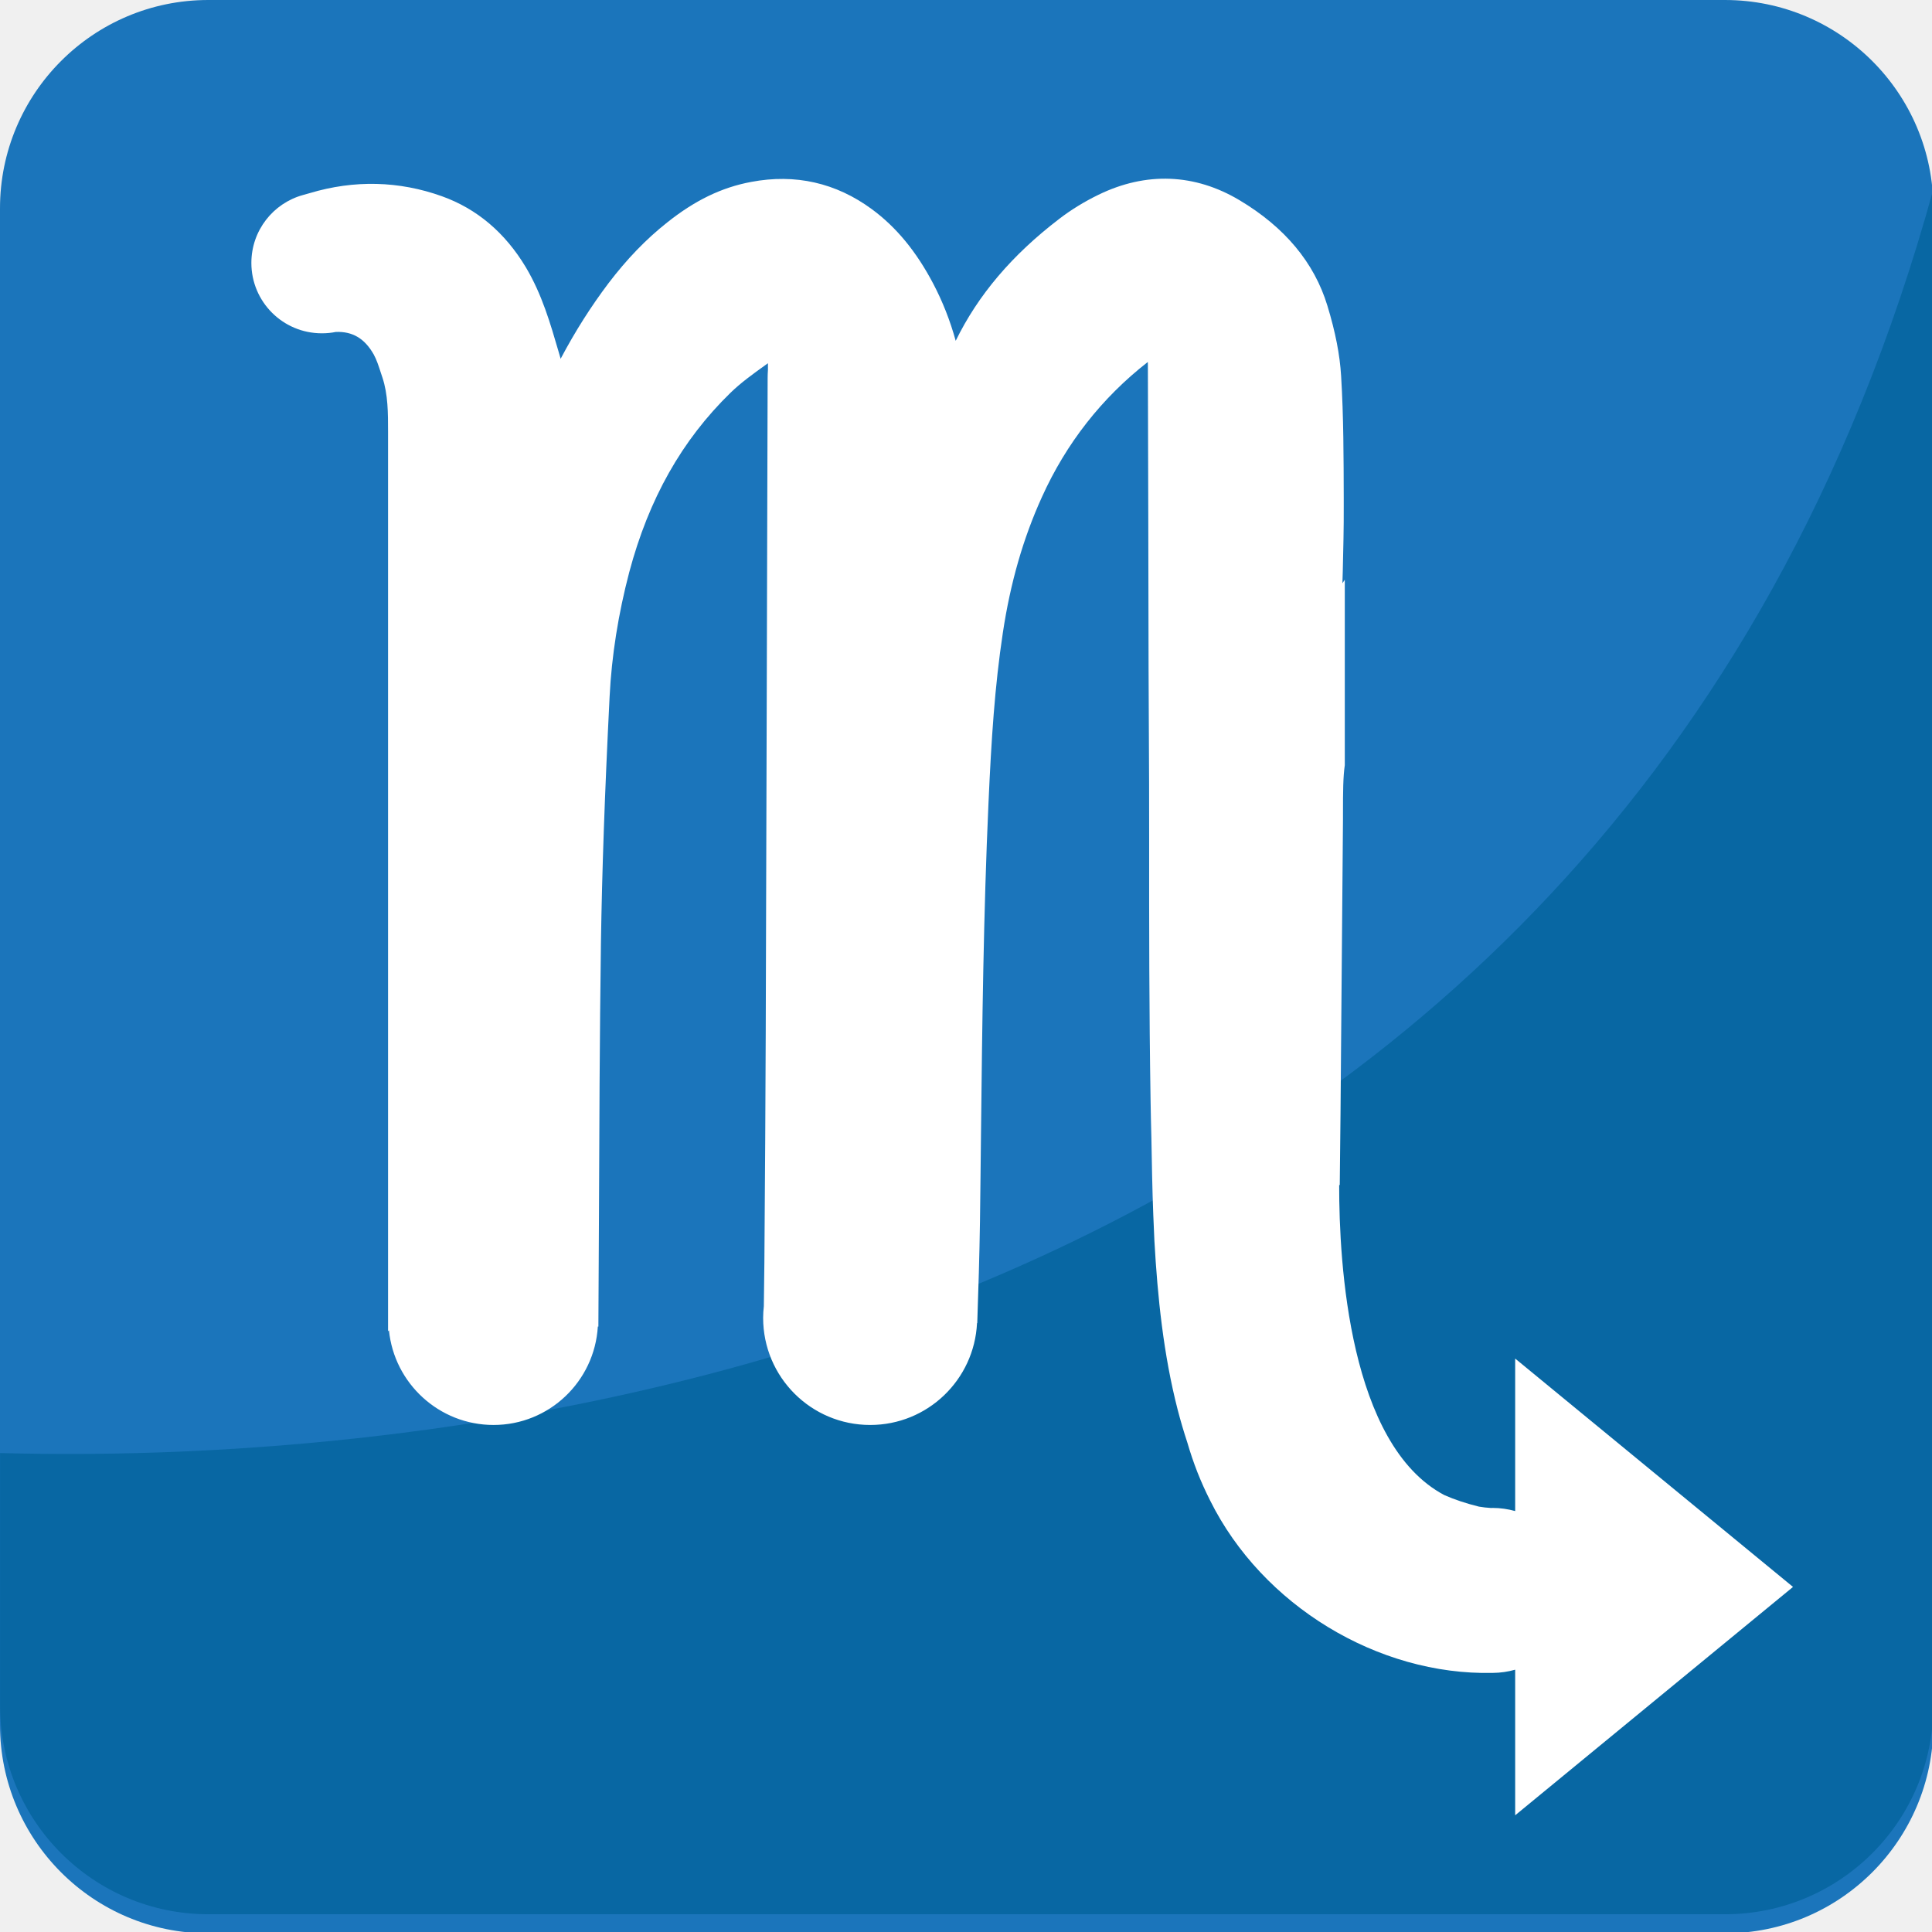
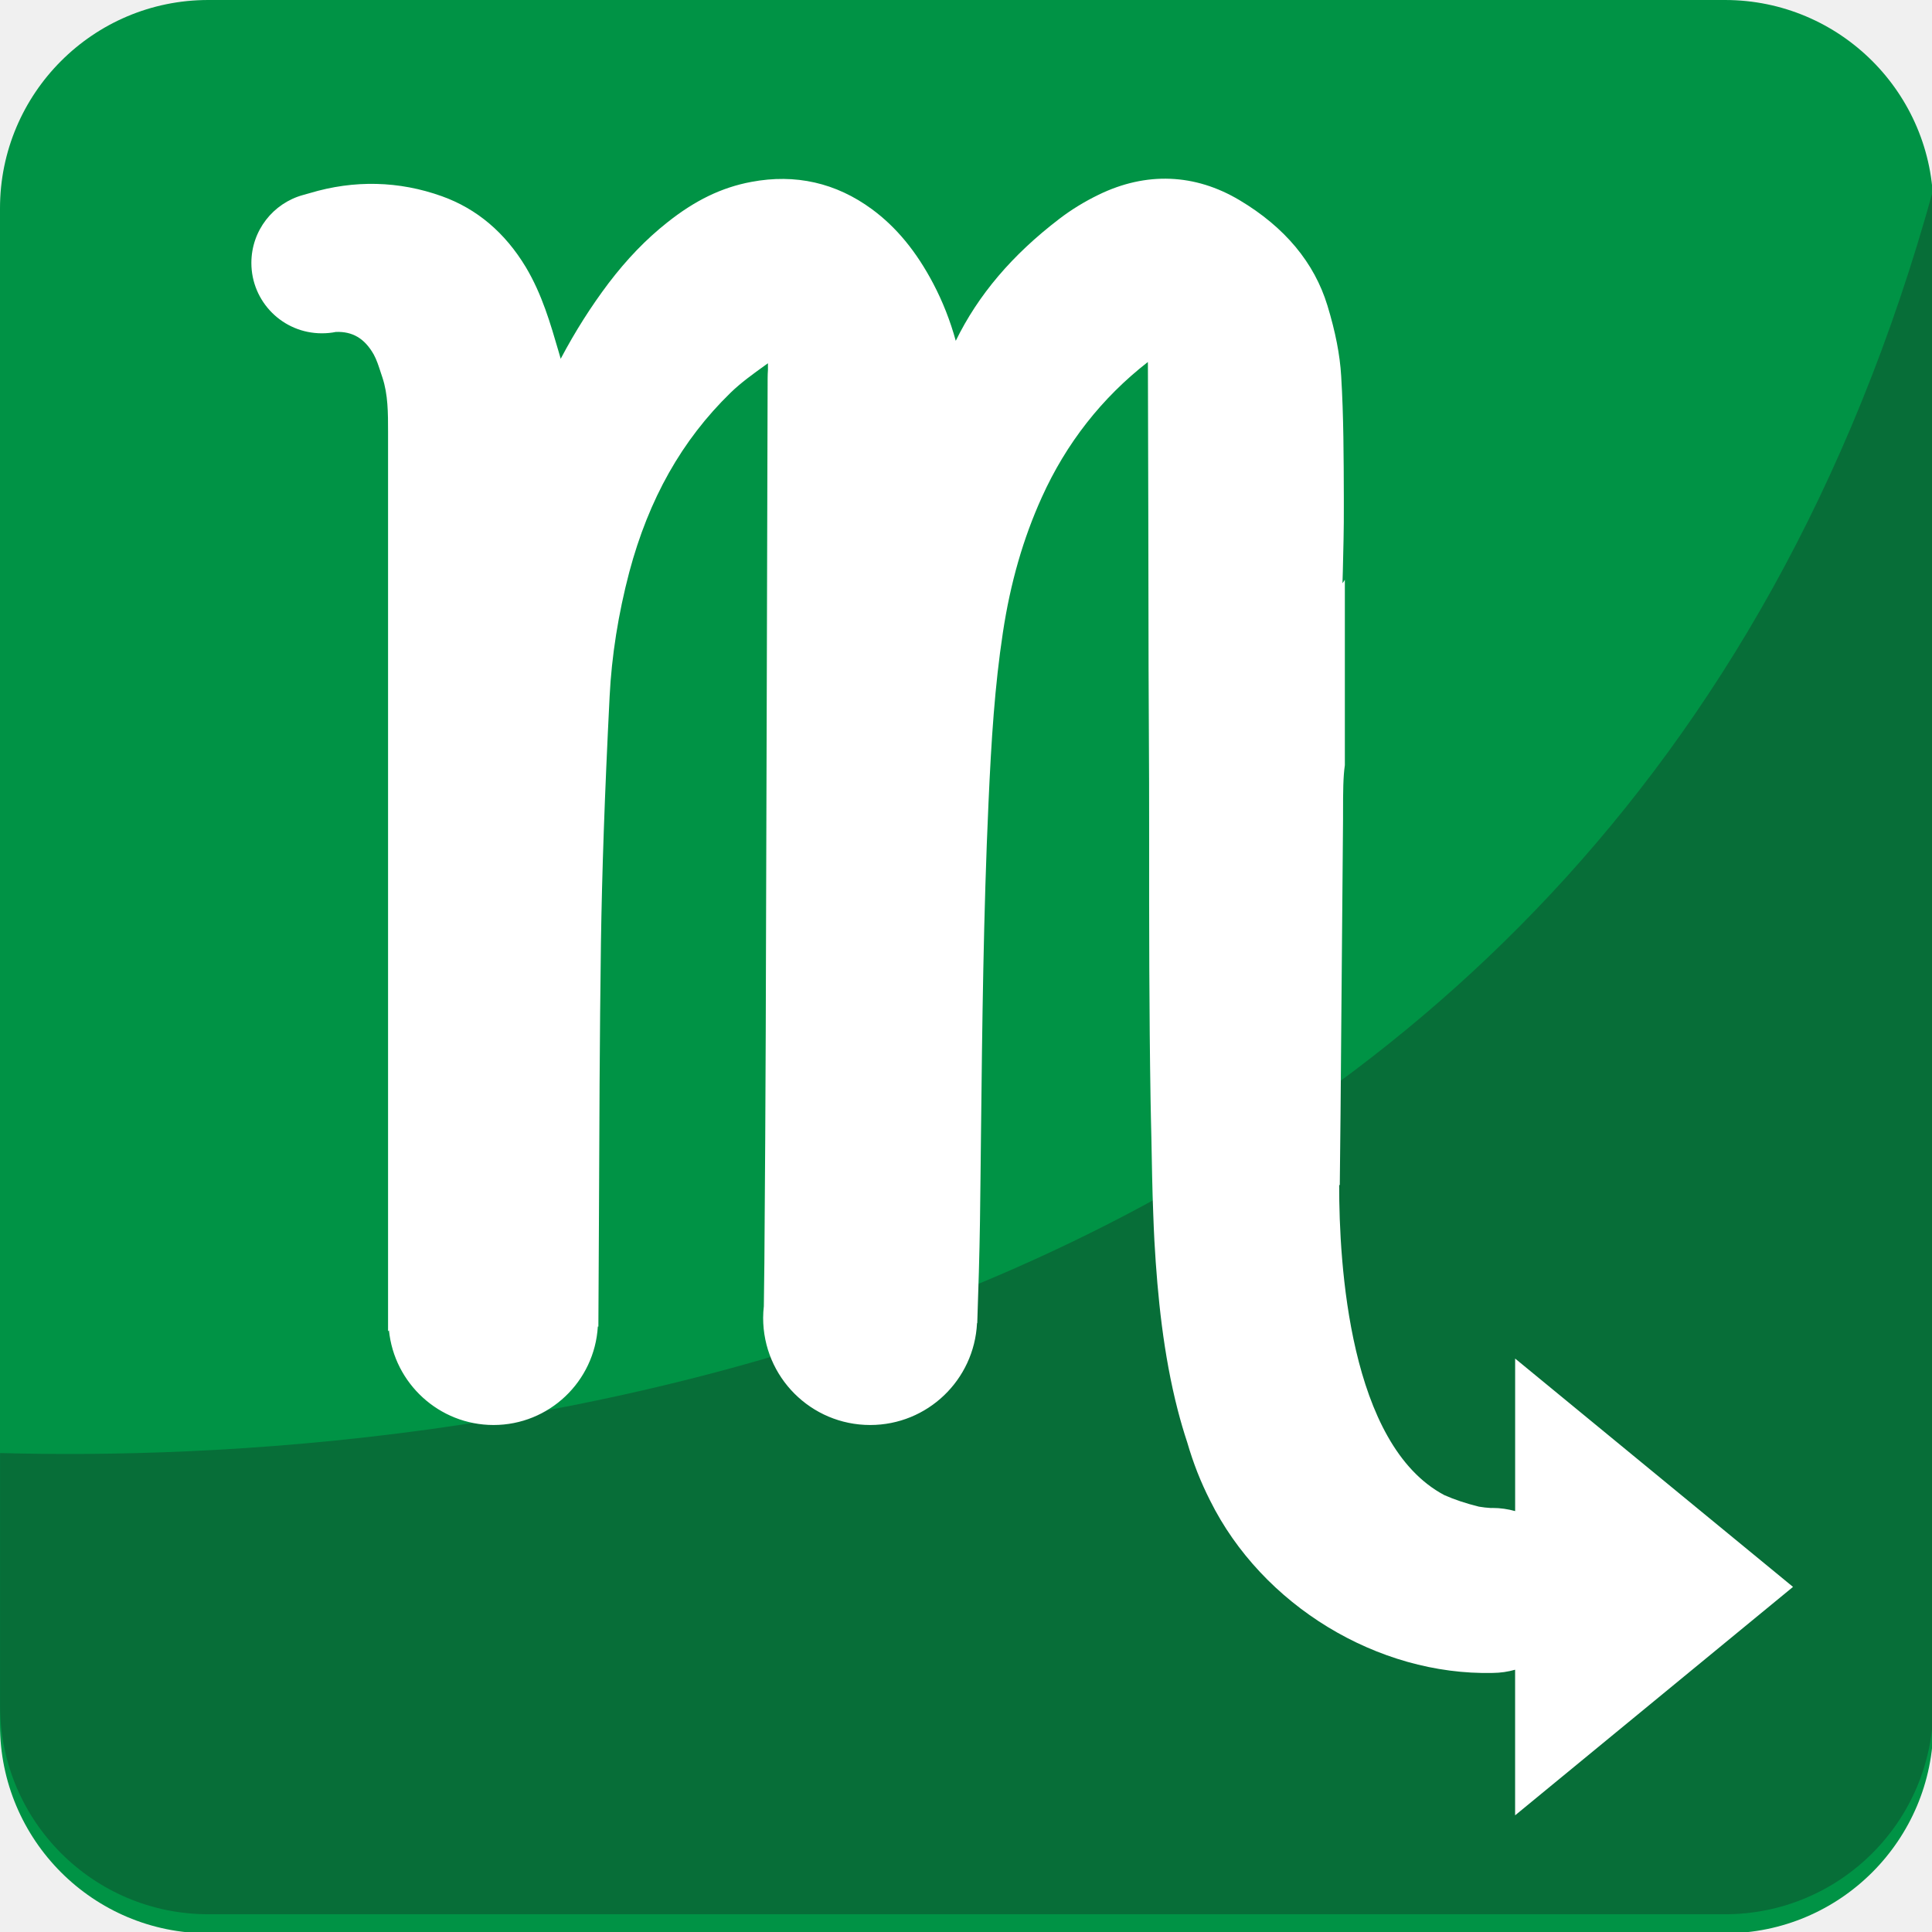
<svg xmlns="http://www.w3.org/2000/svg" version="1.1" id="Layer_1" x="0px" y="0px" width="64px" height="64px" viewBox="0 0 64 64" enable-background="new 0 0 64 64" xml:space="preserve">
-   <g>
-     <path fill="#1B75BB" d="M64.044,57.138c0,3.815-3.091,6.906-6.904,6.906H6.899C3.09,64.044,0,60.953,0,57.138V6.903   C0,3.092,3.09,0,6.899,0H57.14c3.813,0,6.904,3.092,6.904,6.903V57.138z" />
-     <path fill="#0867A3" d="M0.002,48.134v8.372c0,3.816,3.09,6.906,6.901,6.906h50.239c3.813,0,6.902-3.09,6.902-6.906V6.271   C53.108,45.995,13.795,48.514,0.002,48.134z" />
-     <path fill-rule="evenodd" clip-rule="evenodd" fill="#FFFFFF" d="M59.396,52.569l-9.204-7.565v5.052   c-0.238-0.066-0.488-0.104-0.745-0.104c0,0-0.038,0.002-0.058,0.002c-0.136-0.008-0.268-0.023-0.397-0.045   c-0.427-0.106-0.807-0.232-1.146-0.382c-3.153-1.668-3.488-7.67-3.484-10.269l0.019-0.002c0.02-1.579,0.033-3.157,0.045-4.738   c0.021-2.461,0.043-4.918,0.062-7.379v-0.179c0-0.763,0.004-1.222,0.06-1.613v-6.142c-0.025,0.04-0.052,0.077-0.079,0.116   c0.004-0.13,0.008-0.258,0.012-0.39c0.016-0.708,0.036-1.44,0.032-2.162v-0.277c-0.004-1.322-0.004-2.689-0.087-4.039   c-0.041-0.695-0.188-1.454-0.456-2.331c-0.432-1.42-1.409-2.595-2.91-3.49c-1.479-0.883-3.094-0.948-4.67-0.181   c-0.472,0.23-0.906,0.496-1.298,0.797c-1.568,1.198-2.693,2.526-3.433,4.042c-0.183-0.665-0.433-1.302-0.748-1.9   c-0.559-1.061-1.22-1.865-2.03-2.461c-1.186-0.872-2.534-1.18-3.997-0.903c-0.981,0.183-1.865,0.612-2.786,1.346   c-0.704,0.557-1.337,1.217-1.941,2.01c-0.574,0.761-1.1,1.585-1.587,2.506c0-0.008-0.002-0.018-0.004-0.023l-0.061-0.212   c-0.273-0.935-0.549-1.898-1.088-2.803C16.73,7.707,15.8,6.917,14.637,6.5c-1.418-0.508-2.903-0.545-4.375-0.103L10.038,6.46   C9.051,6.731,8.327,7.634,8.327,8.71c0,1.287,1.043,2.331,2.333,2.331c0.162,0,0.315-0.014,0.464-0.045   c0.553-0.021,0.952,0.212,1.255,0.744c0.096,0.173,0.165,0.386,0.238,0.612l0.051,0.153c0.187,0.565,0.187,1.17,0.187,1.812V44.1   c0.012-0.019,0.03-0.032,0.03-0.032c0.173,1.753,1.658,3.136,3.464,3.136c1.843,0,3.348-1.443,3.455-3.262   c0,0,0.01,0.004,0.018,0.004c0.006-1.131,0.012-2.262,0.018-3.391c0.012-3.062,0.024-6.223,0.067-9.334   c0.036-2.347,0.122-4.859,0.287-8.144c0.067-1.354,0.288-2.742,0.651-4.124c0.647-2.427,1.741-4.371,3.354-5.942   c0.34-0.331,0.74-0.62,1.163-0.923c0.025-0.018,0.051-0.039,0.077-0.055c0,0.073,0,0.148,0,0.223   c-0.006,0.088-0.01,0.175-0.01,0.264c-0.018,7.217-0.042,14.433-0.063,21.648c-0.008,2.225-0.021,4.658-0.045,7.658   c-0.004,0.479-0.012,0.964-0.018,1.446c-0.014,0.121-0.023,0.253-0.023,0.383c0,1.962,1.587,3.549,3.546,3.549   c1.9,0,3.447-1.495,3.539-3.373l0.008-0.004c0.038-1.11,0.073-2.239,0.09-3.362c0.01-0.972,0.026-1.943,0.034-2.915   c0.039-3.592,0.083-7.306,0.248-10.951c0.094-2.107,0.208-3.874,0.476-5.64c0.25-1.657,0.673-3.124,1.289-4.483   c0.809-1.794,1.992-3.299,3.513-4.485c0.002,0.035,0.002,0.071,0.002,0.104c0.01,3.35,0.018,6.7,0.023,10.05l0.017,3.763   c0.002,1.257,0.002,0.659,0.002,1.914c-0.002,2.827,0,5.715,0.047,8.604c0.008,0.415,0.014,0.832,0.027,1.257   c0.016,0.848,0.029,1.705,0.063,2.561c0.01,0.288,0.023,0.575,0.037,0.858c0.104,1.858,0.301,3.774,0.772,5.601   c0.095,0.365,0.201,0.726,0.319,1.083c0.096,0.331,0.206,0.655,0.332,0.979c0.126,0.32,0.268,0.635,0.423,0.941   c1.726,3.475,5.558,5.798,9.364,5.711c0.255-0.002,0.505-0.039,0.741-0.106v4.823L59.396,52.569z" />
-   </g>
+   <defs id="defs3049" />
+   <path fill="#009345" d="M64.044,57.139c0,3.814-3.091,6.905-6.903,6.905H6.899C3.09,64.044,0,60.953,0,57.139V6.903  C0,3.092,3.09,0,6.899,0h50.242c3.813,0,6.903,3.092,6.903,6.903V57.139z" id="path3041" />
+   <path fill="#076E38" d="M0.002,48.134v8.372c0,3.816,3.09,6.906,6.901,6.906h50.24c3.813,0,6.901-3.09,6.901-6.906V6.271  C53.107,45.995,13.795,48.514,0.002,48.134z" id="path3043" />
+   <path fill="#FFFFFF" d="M59.396,52.568l-9.205-7.564v5.053c-0.237-0.066-0.487-0.104-0.744-0.104c0,0-0.038,0.002-0.059,0.002  c-0.136-0.009-0.268-0.022-0.396-0.045c-0.428-0.106-0.807-0.232-1.146-0.382c-3.152-1.668-3.488-7.67-3.484-10.27l0.02-0.002  c0.02-1.579,0.033-3.156,0.045-4.738c0.021-2.46,0.043-4.917,0.063-7.378V26.96c0-0.763,0.004-1.222,0.06-1.613v-6.142  c-0.024,0.04-0.052,0.077-0.079,0.116c0.004-0.13,0.008-0.258,0.012-0.39c0.017-0.708,0.037-1.44,0.033-2.162v-0.277  c-0.005-1.322-0.005-2.689-0.088-4.039c-0.041-0.695-0.188-1.454-0.455-2.331c-0.433-1.42-1.41-2.595-2.91-3.49  c-1.479-0.883-3.095-0.948-4.67-0.181c-0.473,0.23-0.906,0.496-1.299,0.797c-1.568,1.198-2.693,2.526-3.433,4.042  c-0.183-0.665-0.433-1.302-0.748-1.9c-0.559-1.061-1.22-1.865-2.03-2.461c-1.186-0.872-2.534-1.18-3.997-0.903  c-0.981,0.183-1.865,0.612-2.786,1.346c-0.704,0.557-1.337,1.217-1.941,2.01c-0.574,0.761-1.1,1.585-1.587,2.506  c0-0.008-0.002-0.018-0.004-0.023l-0.061-0.212c-0.273-0.935-0.549-1.898-1.088-2.803C16.73,7.707,15.8,6.917,14.637,6.5  c-1.418-0.508-2.903-0.545-4.375-0.103L10.038,6.46C9.051,6.731,8.327,7.634,8.327,8.71c0,1.287,1.043,2.331,2.333,2.331  c0.162,0,0.315-0.014,0.464-0.045c0.553-0.021,0.952,0.212,1.255,0.744c0.096,0.173,0.165,0.386,0.238,0.612l0.051,0.153  c0.187,0.565,0.187,1.17,0.187,1.812V44.1c0.012-0.019,0.03-0.031,0.03-0.031c0.173,1.752,1.658,3.136,3.464,3.136  c1.843,0,3.348-1.443,3.455-3.263c0,0,0.01,0.004,0.018,0.004c0.006-1.131,0.012-2.262,0.018-3.391  c0.012-3.062,0.024-6.223,0.067-9.333c0.036-2.347,0.122-4.859,0.287-8.144c0.067-1.354,0.288-2.742,0.651-4.124  c0.647-2.427,1.741-4.371,3.354-5.942c0.34-0.331,0.74-0.62,1.163-0.923c0.025-0.018,0.051-0.039,0.077-0.055  c0,0.073,0,0.148,0,0.223c-0.006,0.088-0.01,0.175-0.01,0.264c-0.018,7.217-0.042,14.433-0.063,21.648  c-0.008,2.225-0.021,4.658-0.045,7.658c-0.004,0.479-0.012,0.964-0.018,1.445c-0.014,0.121-0.023,0.254-0.023,0.384  c0,1.962,1.587,3.549,3.546,3.549c1.9,0,3.447-1.495,3.539-3.373l0.008-0.004c0.038-1.11,0.073-2.239,0.09-3.362  c0.01-0.972,0.026-1.943,0.034-2.915c0.039-3.592,0.083-7.306,0.248-10.951c0.094-2.107,0.208-3.874,0.476-5.64  c0.25-1.657,0.674-3.124,1.289-4.483c0.809-1.794,1.992-3.299,3.514-4.485c0.002,0.035,0.002,0.071,0.002,0.104  c0.01,3.35,0.018,6.7,0.022,10.05l0.017,3.763c0.002,1.257,0.002,0.659,0.002,1.914c-0.002,2.827,0,5.715,0.047,8.604  c0.009,0.415,0.015,0.832,0.027,1.258c0.016,0.848,0.029,1.705,0.063,2.561c0.01,0.288,0.022,0.574,0.037,0.857  c0.104,1.858,0.301,3.774,0.772,5.602c0.094,0.365,0.2,0.727,0.318,1.083c0.096,0.331,0.206,0.655,0.332,0.979  c0.126,0.319,0.268,0.635,0.423,0.94c1.726,3.476,5.558,5.798,9.364,5.711c0.255-0.002,0.505-0.039,0.74-0.106v4.823L59.396,52.568z  " id="path3045" />
</svg>
